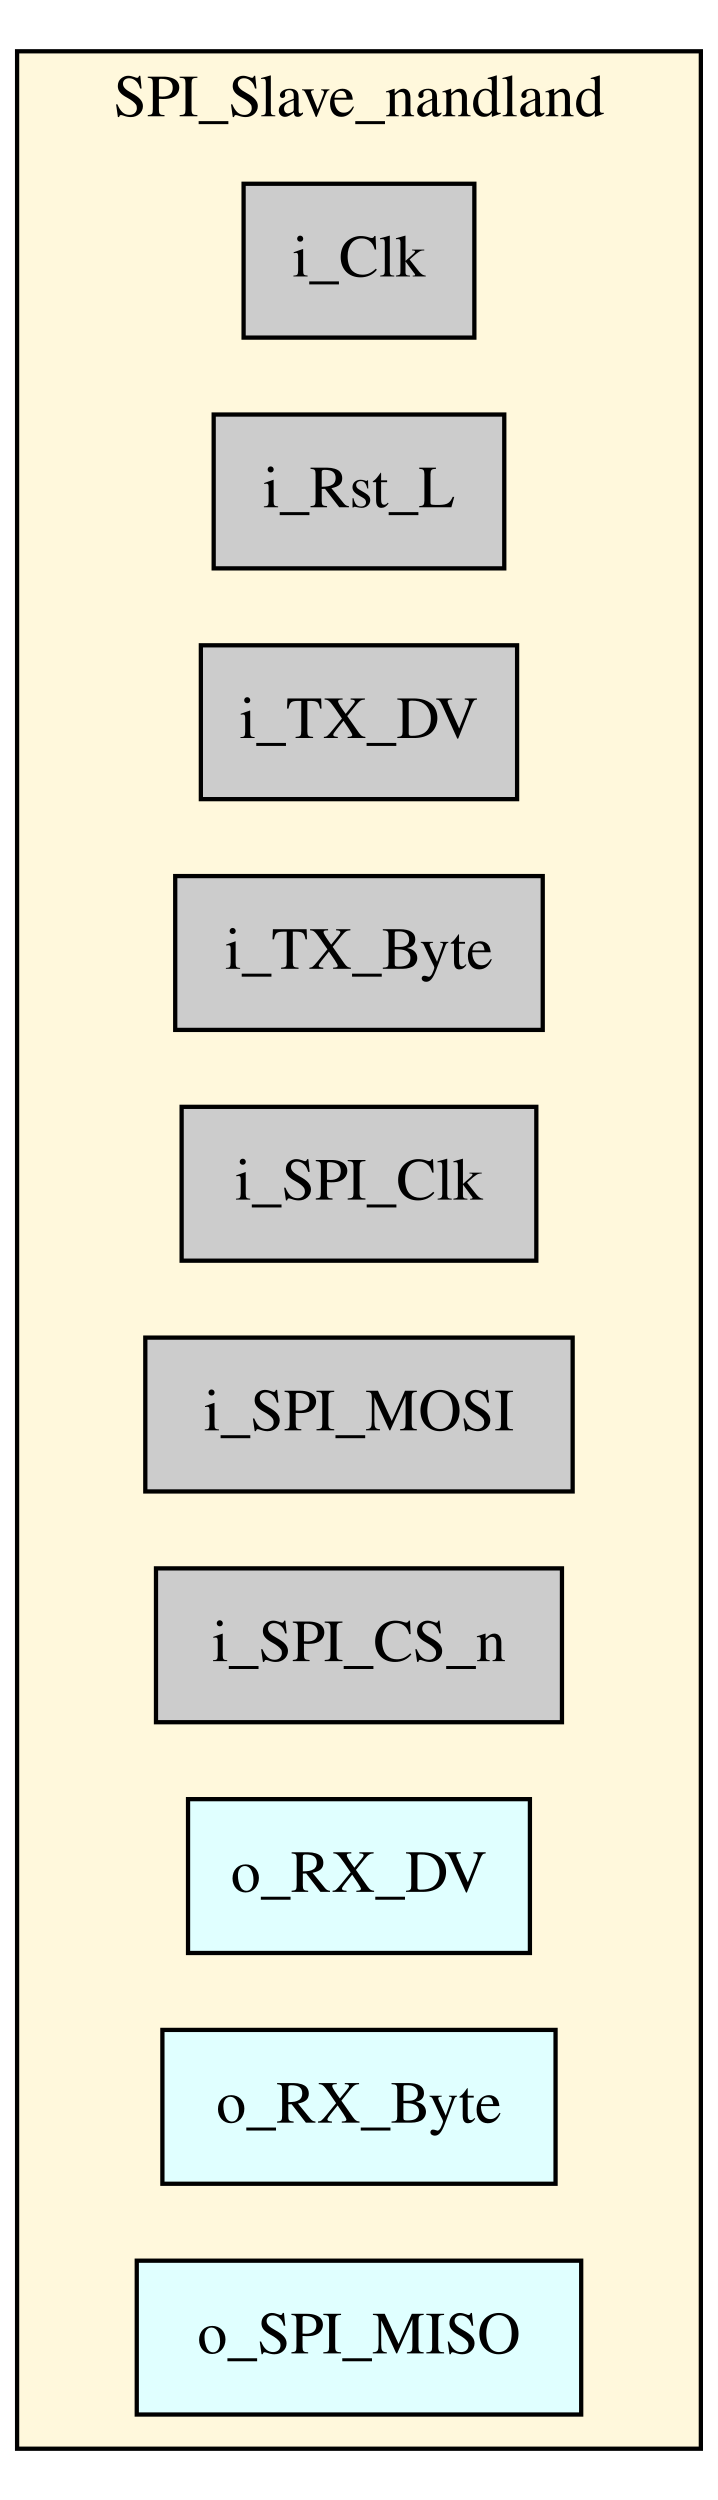
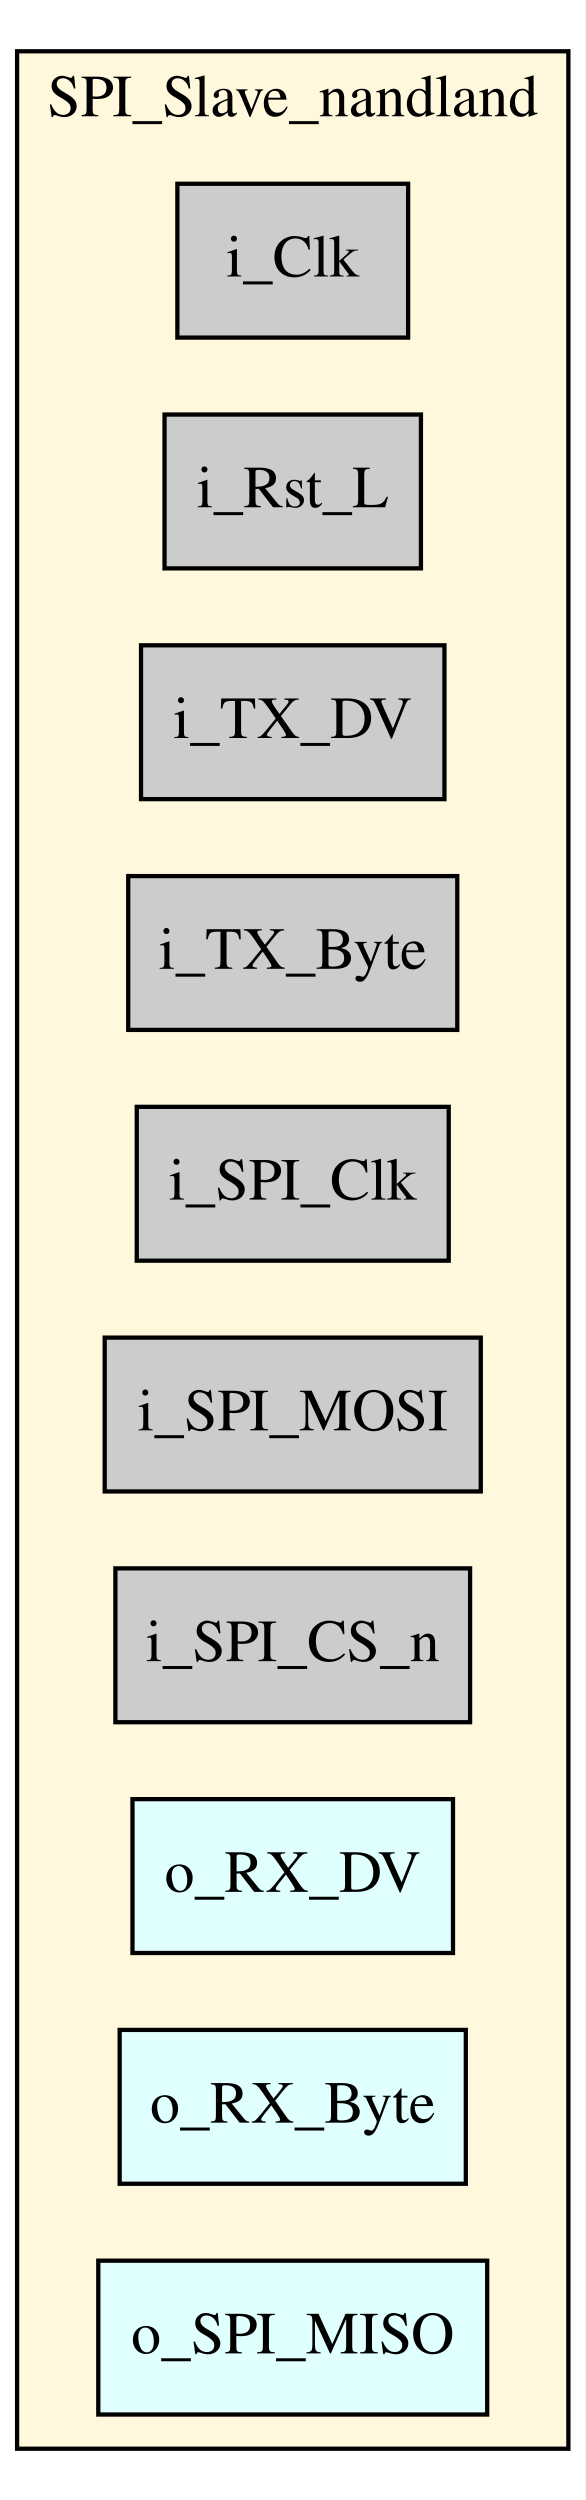
- <svg xmlns="http://www.w3.org/2000/svg" width="168pt" height="585pt" viewBox="0.00 0.00 168.00 585.00">
+ <svg xmlns="http://www.w3.org/2000/svg" width="137pt" height="585pt" viewBox="0.00 0.00 137.00 585.00">
  <g id="graph0" class="graph" transform="scale(1 1) rotate(0) translate(4 581)">
-     <polygon fill="white" stroke="transparent" points="-4,4 -4,-581 164,-581 164,4 -4,4" />
+     <polygon fill="#ffffff" stroke="transparent" points="-4,4 -4,-581 133,-581 133,4 -4,4" />
    <g id="clust1" class="cluster">
-       <polygon fill="#fff8dc" stroke="black" points="0,-8 0,-569 160,-569 160,-8 0,-8" />
-       <text text-anchor="middle" x="80" y="-553.8" font-family="Times,serif" font-size="14.00">SPI_Slave_nandland</text>
+       <polygon fill="#fff8dc" stroke="#000000" points="0,-8 0,-569 129,-569 129,-8 0,-8" />
+       <text text-anchor="middle" x="64.5" y="-553.8" font-family="Times,serif" font-size="14.00" fill="#000000">SPI_Slave_nandland</text>
    </g>
    <g id="node1" class="node">
-       <polygon fill="#cccccc" stroke="black" points="107,-538 53,-538 53,-502 107,-502 107,-538" />
-       <text text-anchor="middle" x="80" y="-516.3" font-family="Times,serif" font-size="14.00">i_Clk</text>
+       <polygon fill="#cccccc" stroke="#000000" points="91.5,-538 37.5,-538 37.5,-502 91.5,-502 91.5,-538" />
+       <text text-anchor="middle" x="64.5" y="-516.3" font-family="Times,serif" font-size="14.00" fill="#000000">i_Clk</text>
    </g>
    <g id="node2" class="node">
-       <polygon fill="#cccccc" stroke="black" points="114,-484 46,-484 46,-448 114,-448 114,-484" />
-       <text text-anchor="middle" x="80" y="-462.3" font-family="Times,serif" font-size="14.00">i_Rst_L</text>
+       <polygon fill="#cccccc" stroke="#000000" points="94.5,-484 34.5,-484 34.5,-448 94.5,-448 94.5,-484" />
+       <text text-anchor="middle" x="64.5" y="-462.3" font-family="Times,serif" font-size="14.00" fill="#000000">i_Rst_L</text>
    </g>
    <g id="node3" class="node">
-       <polygon fill="#cccccc" stroke="black" points="117,-430 43,-430 43,-394 117,-394 117,-430" />
-       <text text-anchor="middle" x="80" y="-408.3" font-family="Times,serif" font-size="14.00">i_TX_DV</text>
+       <polygon fill="#cccccc" stroke="#000000" points="100,-430 29,-430 29,-394 100,-394 100,-430" />
+       <text text-anchor="middle" x="64.5" y="-408.3" font-family="Times,serif" font-size="14.00" fill="#000000">i_TX_DV</text>
    </g>
    <g id="node4" class="node">
-       <polygon fill="#cccccc" stroke="black" points="123,-376 37,-376 37,-340 123,-340 123,-376" />
-       <text text-anchor="middle" x="80" y="-354.3" font-family="Times,serif" font-size="14.00">i_TX_Byte</text>
+       <polygon fill="#cccccc" stroke="#000000" points="103,-376 26,-376 26,-340 103,-340 103,-376" />
+       <text text-anchor="middle" x="64.5" y="-354.3" font-family="Times,serif" font-size="14.00" fill="#000000">i_TX_Byte</text>
    </g>
    <g id="node5" class="node">
-       <polygon fill="#cccccc" stroke="black" points="121.5,-322 38.5,-322 38.5,-286 121.5,-286 121.5,-322" />
-       <text text-anchor="middle" x="80" y="-300.3" font-family="Times,serif" font-size="14.00">i_SPI_Clk</text>
+       <polygon fill="#cccccc" stroke="#000000" points="101,-322 28,-322 28,-286 101,-286 101,-322" />
+       <text text-anchor="middle" x="64.5" y="-300.3" font-family="Times,serif" font-size="14.00" fill="#000000">i_SPI_Clk</text>
    </g>
    <g id="node6" class="node">
-       <polygon fill="#cccccc" stroke="black" points="130,-268 30,-268 30,-232 130,-232 130,-268" />
-       <text text-anchor="middle" x="80" y="-246.3" font-family="Times,serif" font-size="14.00">i_SPI_MOSI</text>
+       <polygon fill="#cccccc" stroke="#000000" points="108.5,-268 20.5,-268 20.5,-232 108.5,-232 108.5,-268" />
+       <text text-anchor="middle" x="64.5" y="-246.3" font-family="Times,serif" font-size="14.00" fill="#000000">i_SPI_MOSI</text>
    </g>
    <g id="node7" class="node">
-       <polygon fill="#cccccc" stroke="black" points="127.5,-214 32.5,-214 32.5,-178 127.5,-178 127.5,-214" />
-       <text text-anchor="middle" x="80" y="-192.3" font-family="Times,serif" font-size="14.00">i_SPI_CS_n</text>
+       <polygon fill="#cccccc" stroke="#000000" points="106,-214 23,-214 23,-178 106,-178 106,-214" />
+       <text text-anchor="middle" x="64.5" y="-192.3" font-family="Times,serif" font-size="14.00" fill="#000000">i_SPI_CS_n</text>
    </g>
    <g id="node8" class="node">
-       <polygon fill="#e0ffff" stroke="black" points="120,-160 40,-160 40,-124 120,-124 120,-160" />
-       <text text-anchor="middle" x="80" y="-138.3" font-family="Times,serif" font-size="14.00">o_RX_DV</text>
+       <polygon fill="#e0ffff" stroke="#000000" points="102,-160 27,-160 27,-124 102,-124 102,-160" />
+       <text text-anchor="middle" x="64.5" y="-138.3" font-family="Times,serif" font-size="14.00" fill="#000000">o_RX_DV</text>
    </g>
    <g id="node9" class="node">
-       <polygon fill="#e0ffff" stroke="black" points="126,-106 34,-106 34,-70 126,-70 126,-106" />
-       <text text-anchor="middle" x="80" y="-84.3" font-family="Times,serif" font-size="14.00">o_RX_Byte</text>
+       <polygon fill="#e0ffff" stroke="#000000" points="105,-106 24,-106 24,-70 105,-70 105,-106" />
+       <text text-anchor="middle" x="64.5" y="-84.3" font-family="Times,serif" font-size="14.00" fill="#000000">o_RX_Byte</text>
    </g>
    <g id="node10" class="node">
-       <polygon fill="#e0ffff" stroke="black" points="132,-52 28,-52 28,-16 132,-16 132,-52" />
-       <text text-anchor="middle" x="80" y="-30.3" font-family="Times,serif" font-size="14.00">o_SPI_MISO</text>
+       <polygon fill="#e0ffff" stroke="#000000" points="110,-52 19,-52 19,-16 110,-16 110,-52" />
+       <text text-anchor="middle" x="64.5" y="-30.3" font-family="Times,serif" font-size="14.00" fill="#000000">o_SPI_MISO</text>
    </g>
  </g>
</svg>
